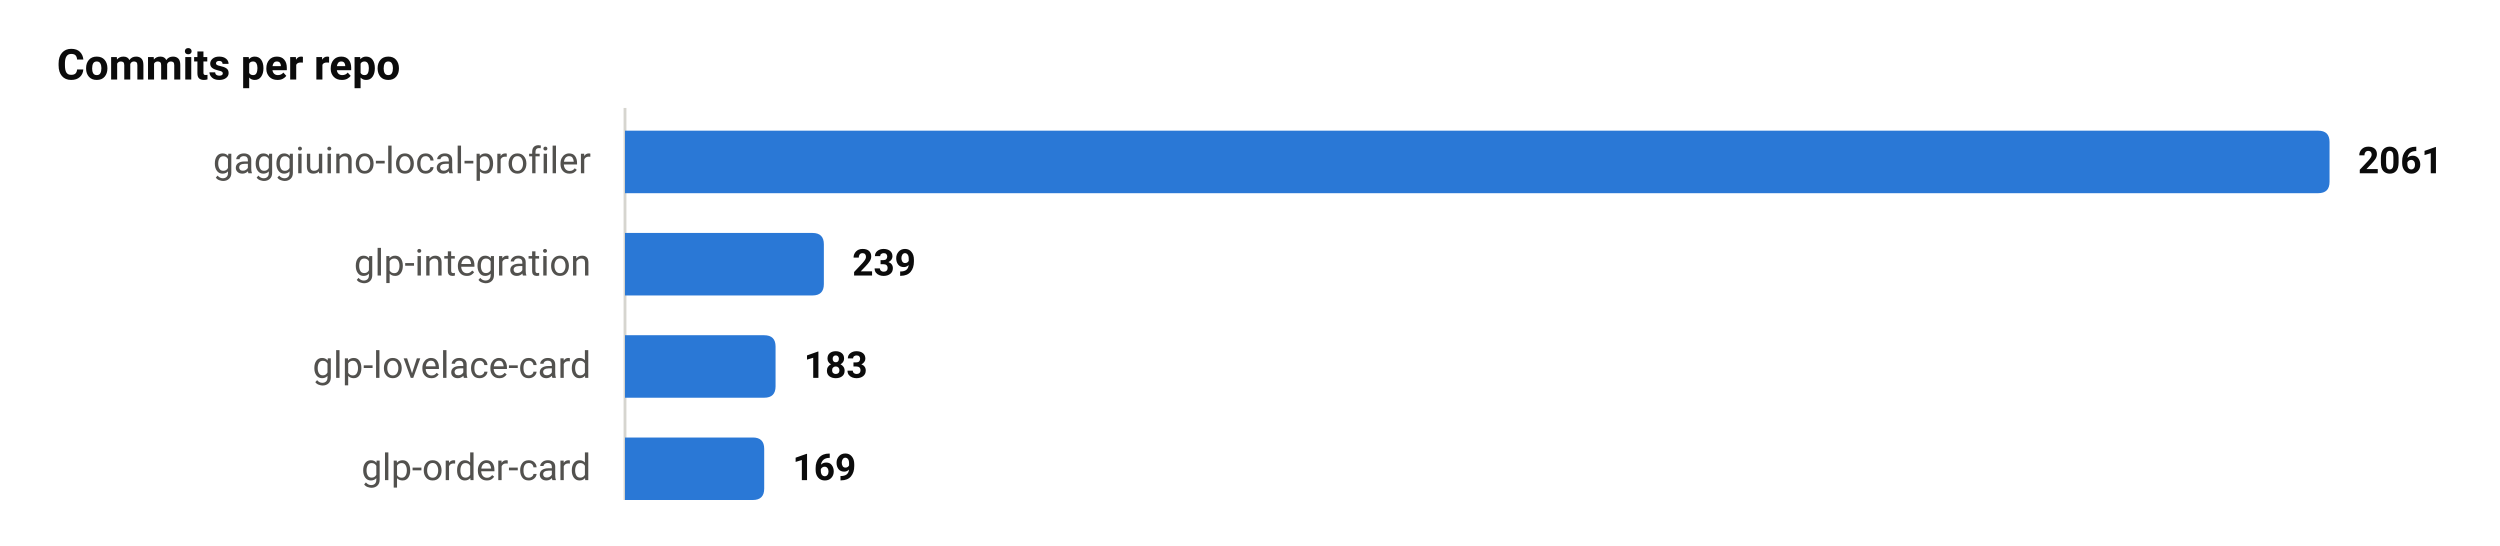
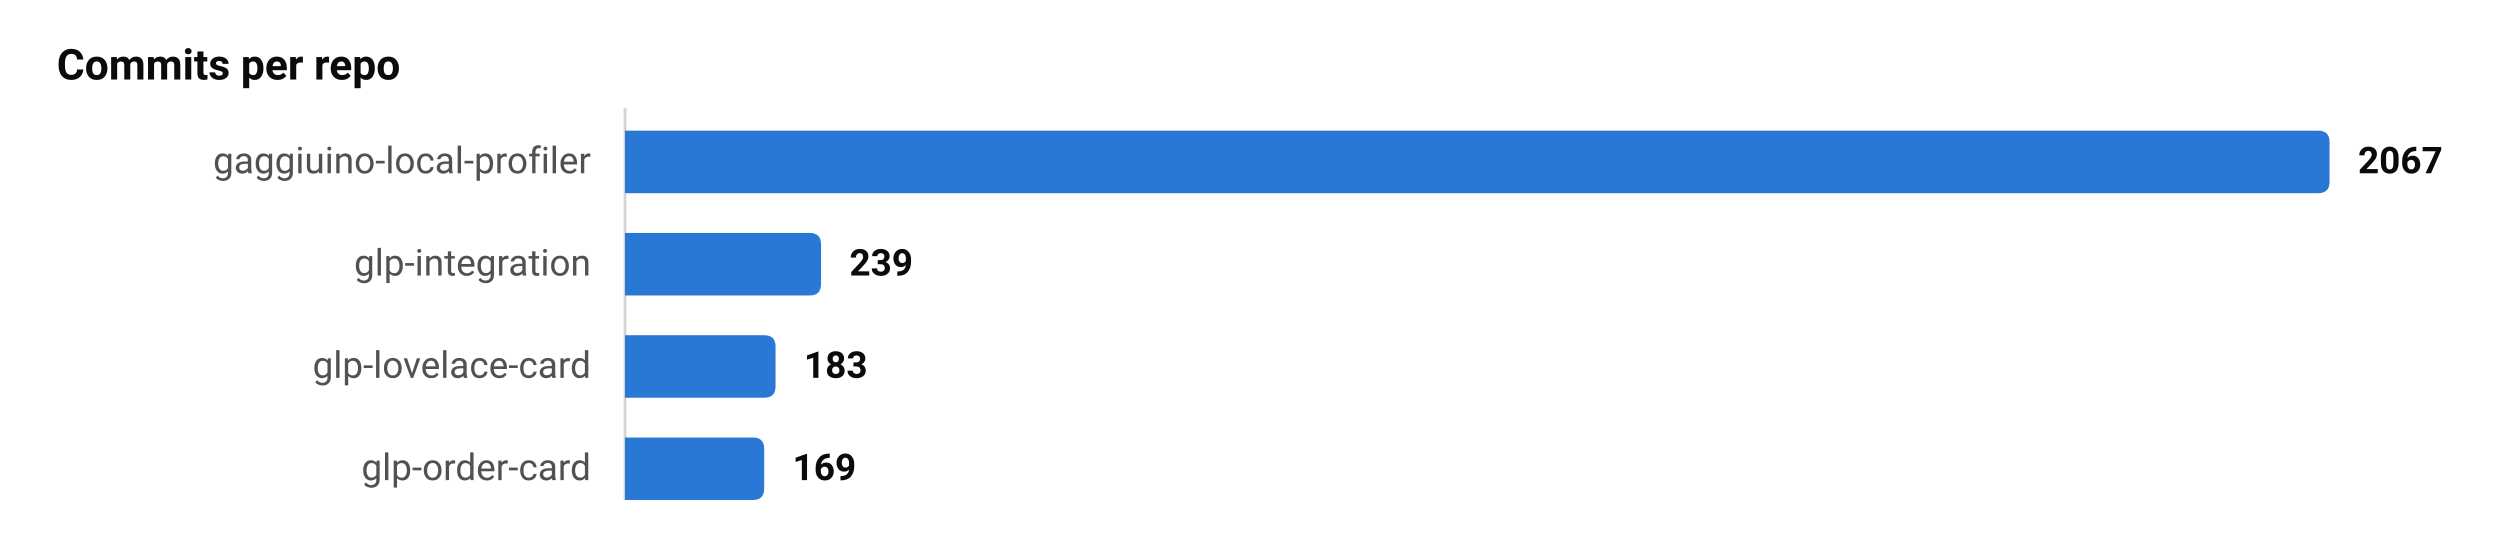
<svg xmlns="http://www.w3.org/2000/svg" viewBox="0 0 880 192" font-family="-apple-system, BlinkMacSystemFont, 'Segoe UI', Roboto, Helvetica, Arial, sans-serif" role="img">
  <text x="20" y="28" fill="#0b0b0b" font-size="15" font-weight="600">Commits per repo</text>
  <line x1="220" y1="38" x2="220" y2="176" stroke="#d6d5cf" stroke-width="1" />
  <text x="208" y="61" fill="#52514e" font-size="13" text-anchor="end">gaggiuino-local-profiler</text>
  <path d="M220,46 H816 Q820,46 820,50 V64 Q820,68 816,68 H220 Z" fill="#2a78d6" />
-   <text x="830" y="61" fill="#0b0b0b" font-size="13" font-weight="600">2061</text>
+   <text x="830" y="61" fill="#0b0b0b" font-size="13" font-weight="600">2067</text>
  <text x="208" y="97" fill="#52514e" font-size="13" text-anchor="end">glp-integration</text>
-   <path d="M220,82 H286 Q290,82 290,86 V100 Q290,104 286,104 H220 Z" fill="#2a78d6" />
-   <text x="300" y="97" fill="#0b0b0b" font-size="13" font-weight="600">239</text>
+   <path d="M220,82 H285 Q289,82 289,86 V100 Q289,104 285,104 H220 Z" fill="#2a78d6" />
+   <text x="299" y="97" fill="#0b0b0b" font-size="13" font-weight="600">239</text>
  <text x="208" y="133" fill="#52514e" font-size="13" text-anchor="end">glp-lovelace-card</text>
  <path d="M220,118 H269 Q273,118 273,122 V136 Q273,140 269,140 H220 Z" fill="#2a78d6" />
  <text x="283" y="133" fill="#0b0b0b" font-size="13" font-weight="600">183</text>
  <text x="208" y="169" fill="#52514e" font-size="13" text-anchor="end">glp-order-card</text>
  <path d="M220,154 H265 Q269,154 269,158 V172 Q269,176 265,176 H220 Z" fill="#2a78d6" />
  <text x="279" y="169" fill="#0b0b0b" font-size="13" font-weight="600">169</text>
</svg>
